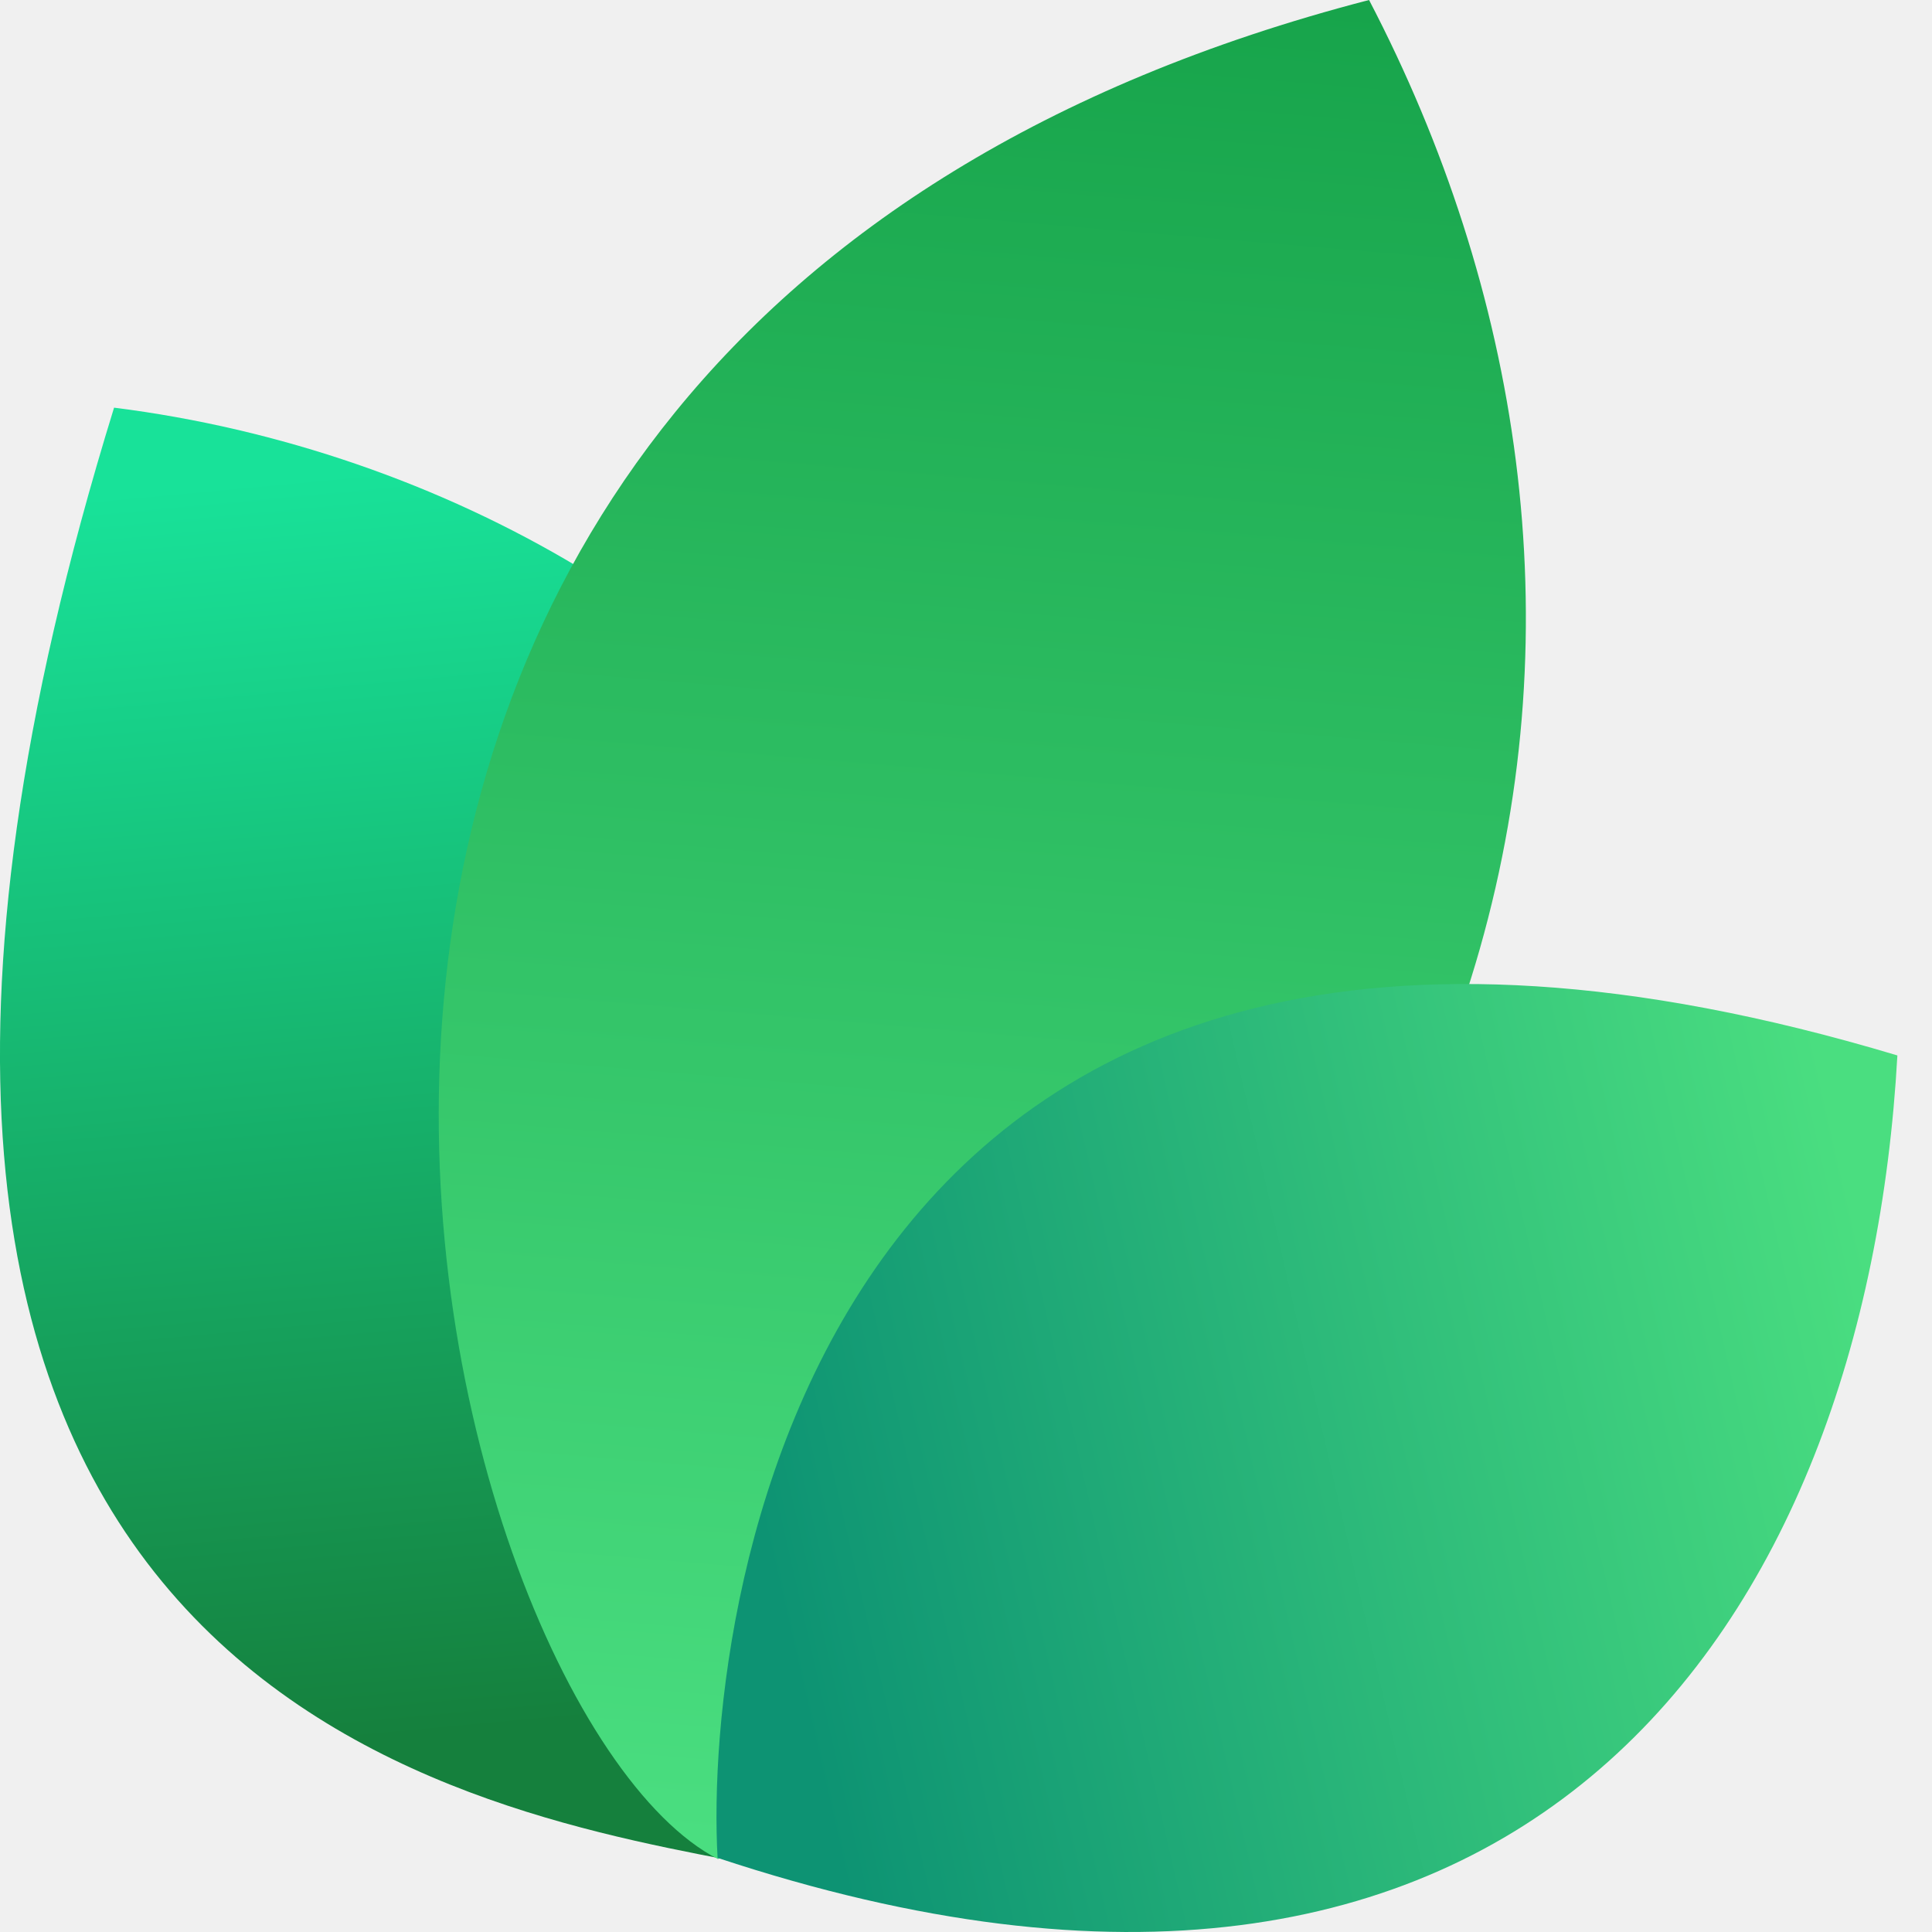
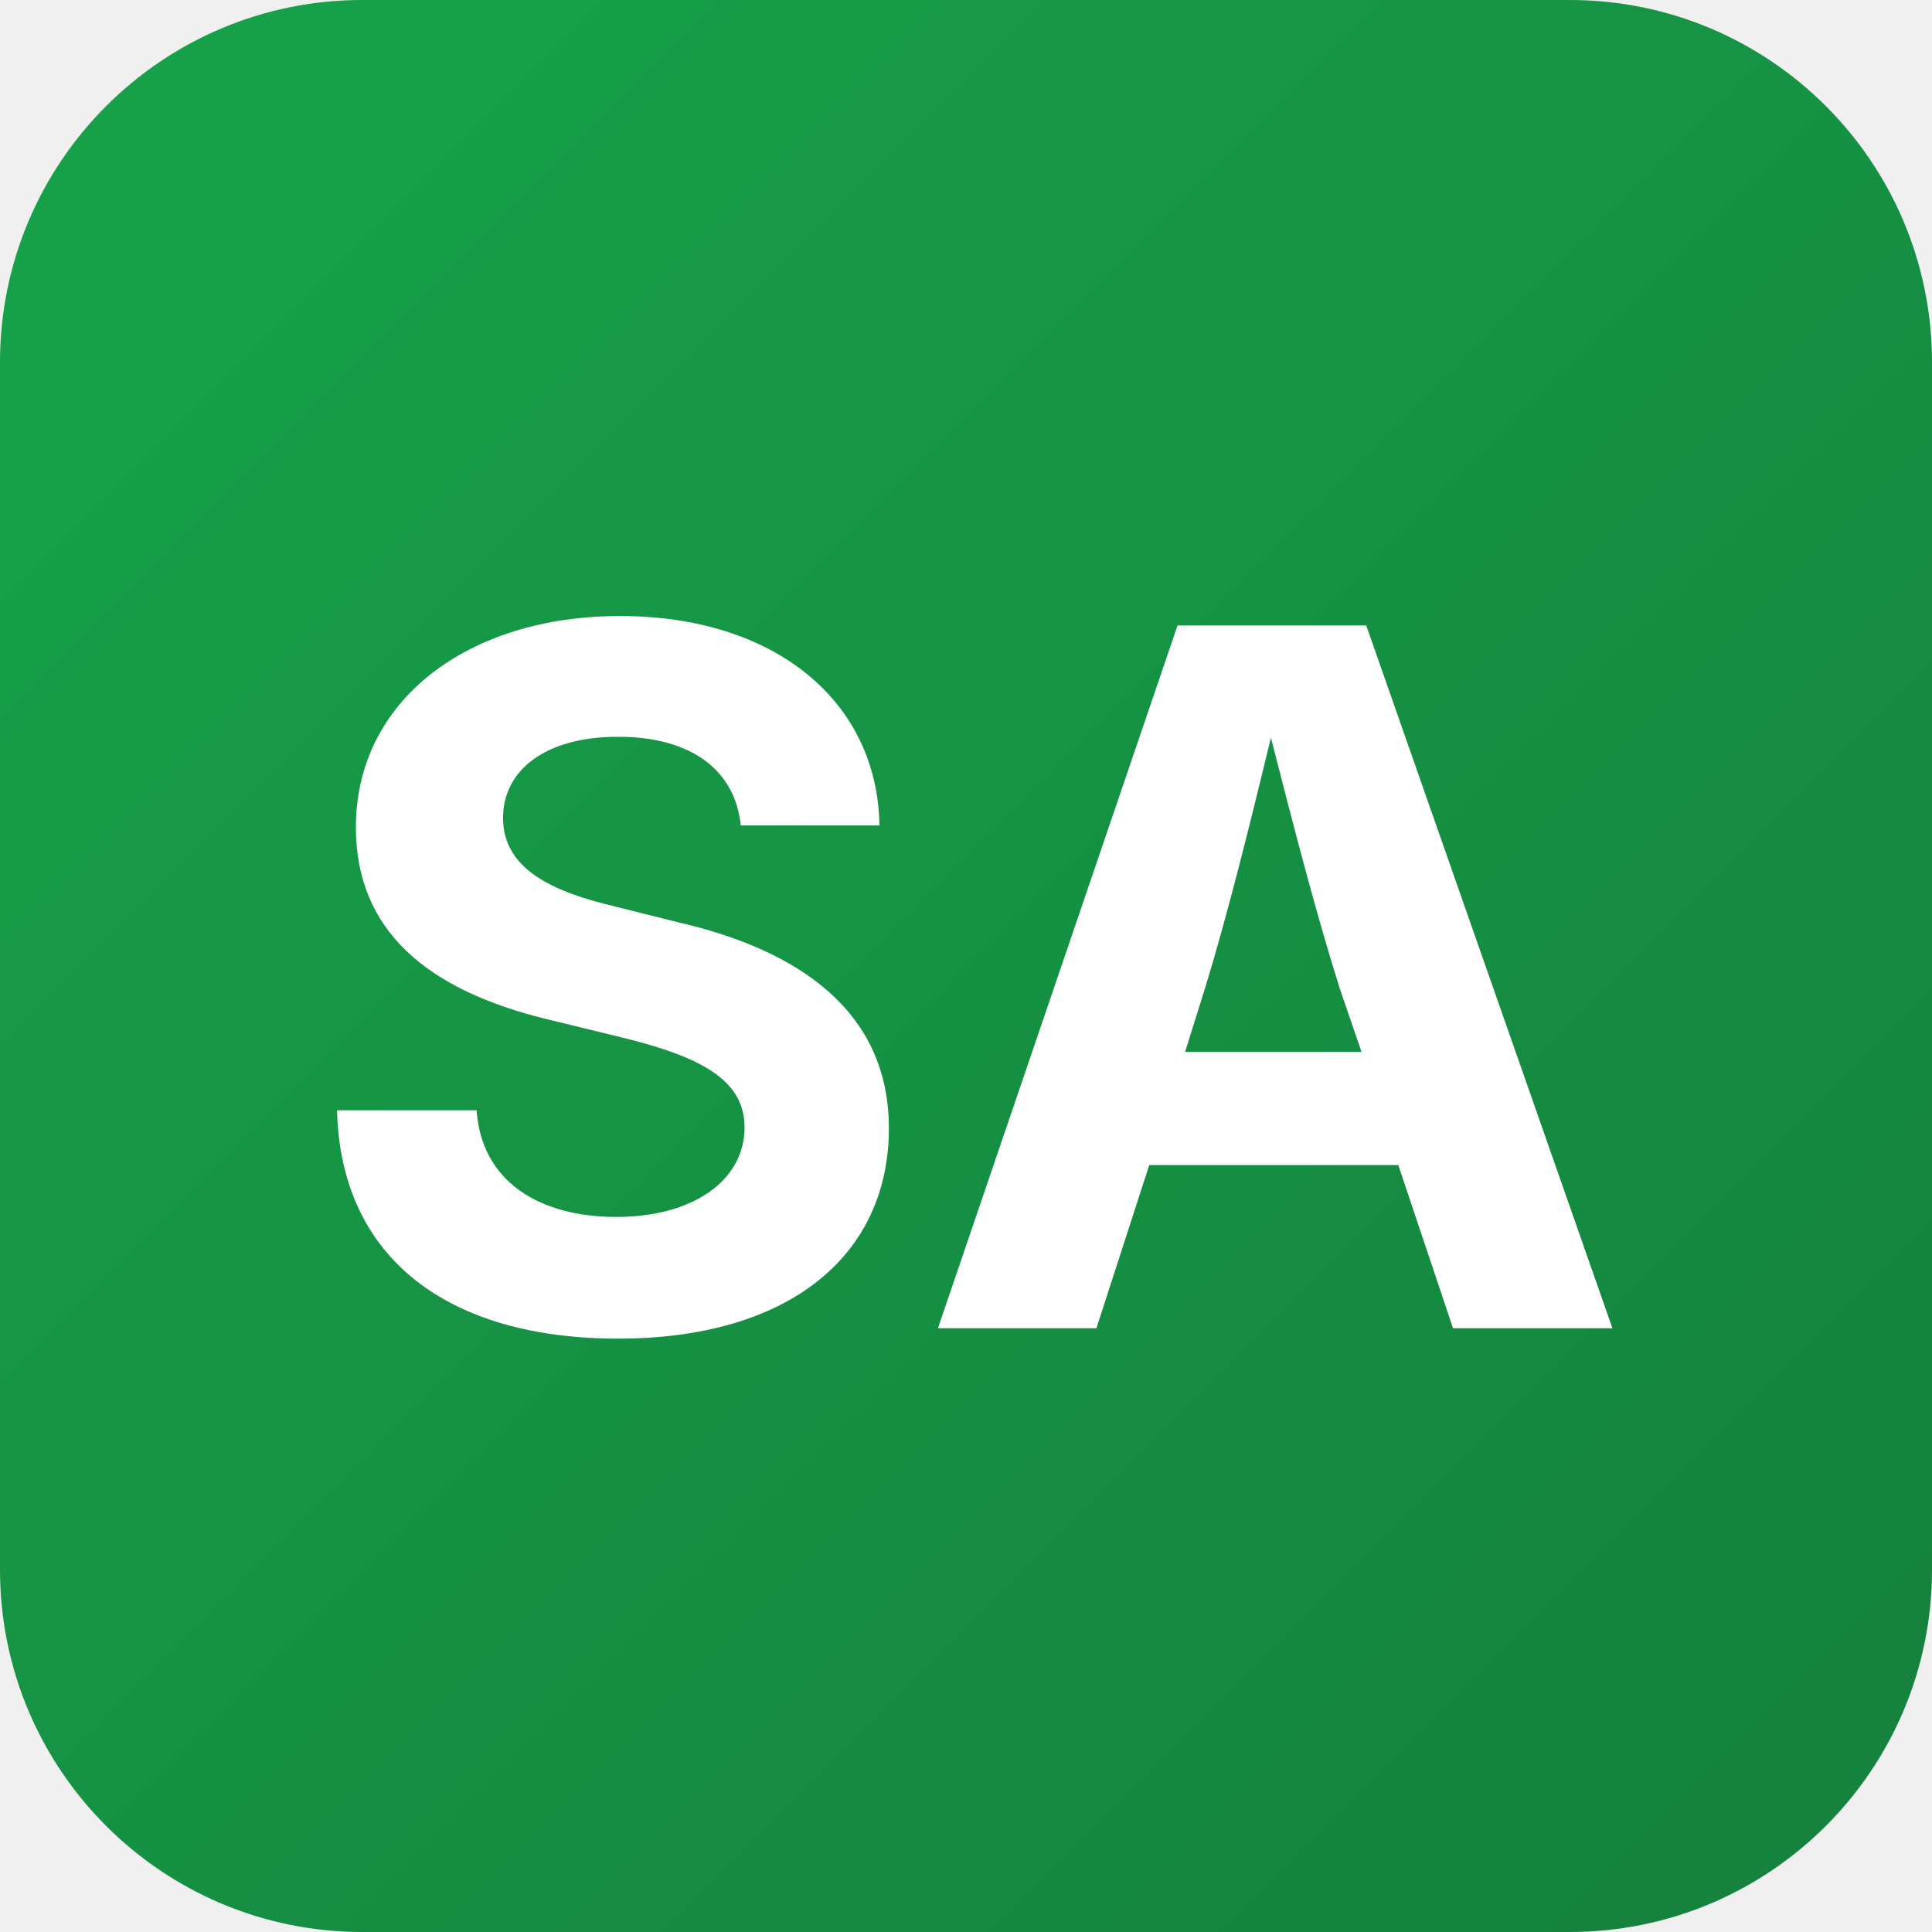
- <svg xmlns="http://www.w3.org/2000/svg" width="24" height="24" viewBox="0 0 24 24" fill="none">
-   <path d="M9.061 23.108C5.268 22.377 -3.391 20.627 1.417 5.064C9.634 6.099 16.973 14.064 9.061 23.108Z" fill="url(#paint0_linear_17557_2021)" />
-   <path d="M8.919 23.094C5.276 21.222 0.784 4.209 17.007 0C20.757 7.193 19.621 16.545 8.919 23.094Z" fill="url(#paint1_linear_17557_2021)" />
-   <path d="M8.914 23.079C8.735 19.882 10.159 9.085 23.57 13.111C23.181 20.123 18.984 26.418 8.914 23.079Z" fill="url(#paint2_linear_17557_2021)" />
+ <svg xmlns="http://www.w3.org/2000/svg" width="32" height="32" viewBox="0 0 32 32" fill="none">
+   <rect width="32" height="32" rx="6" fill="url(#bg_gradient)" />
+   <text x="16" y="22" text-anchor="middle" font-family="system-ui, -apple-system, sans-serif" font-size="16" font-weight="700" fill="white">SA</text>
  <defs>
-     <linearGradient id="paint0_linear_17557_2021" x1="3.776" y1="5.916" x2="5.232" y2="21.559" gradientUnits="userSpaceOnUse">
-       <stop stop-color="#18E299" />
+     <linearGradient id="bg_gradient" x1="0" y1="0" x2="32" y2="32" gradientUnits="userSpaceOnUse">
+       <stop stop-color="#16A34A" />
      <stop offset="1" stop-color="#15803D" />
-     </linearGradient>
-     <linearGradient id="paint1_linear_17557_2021" x1="12.171" y1="-0.718" x2="10.19" y2="22.983" gradientUnits="userSpaceOnUse">
-       <stop stop-color="#16A34A" />
-       <stop offset="1" stop-color="#4ADE80" />
-     </linearGradient>
-     <linearGradient id="paint2_linear_17557_2021" x1="23.133" y1="15.353" x2="9.338" y2="18.52" gradientUnits="userSpaceOnUse">
-       <stop stop-color="#4ADE80" />
-       <stop offset="1" stop-color="#0D9373" />
    </linearGradient>
  </defs>
</svg>
